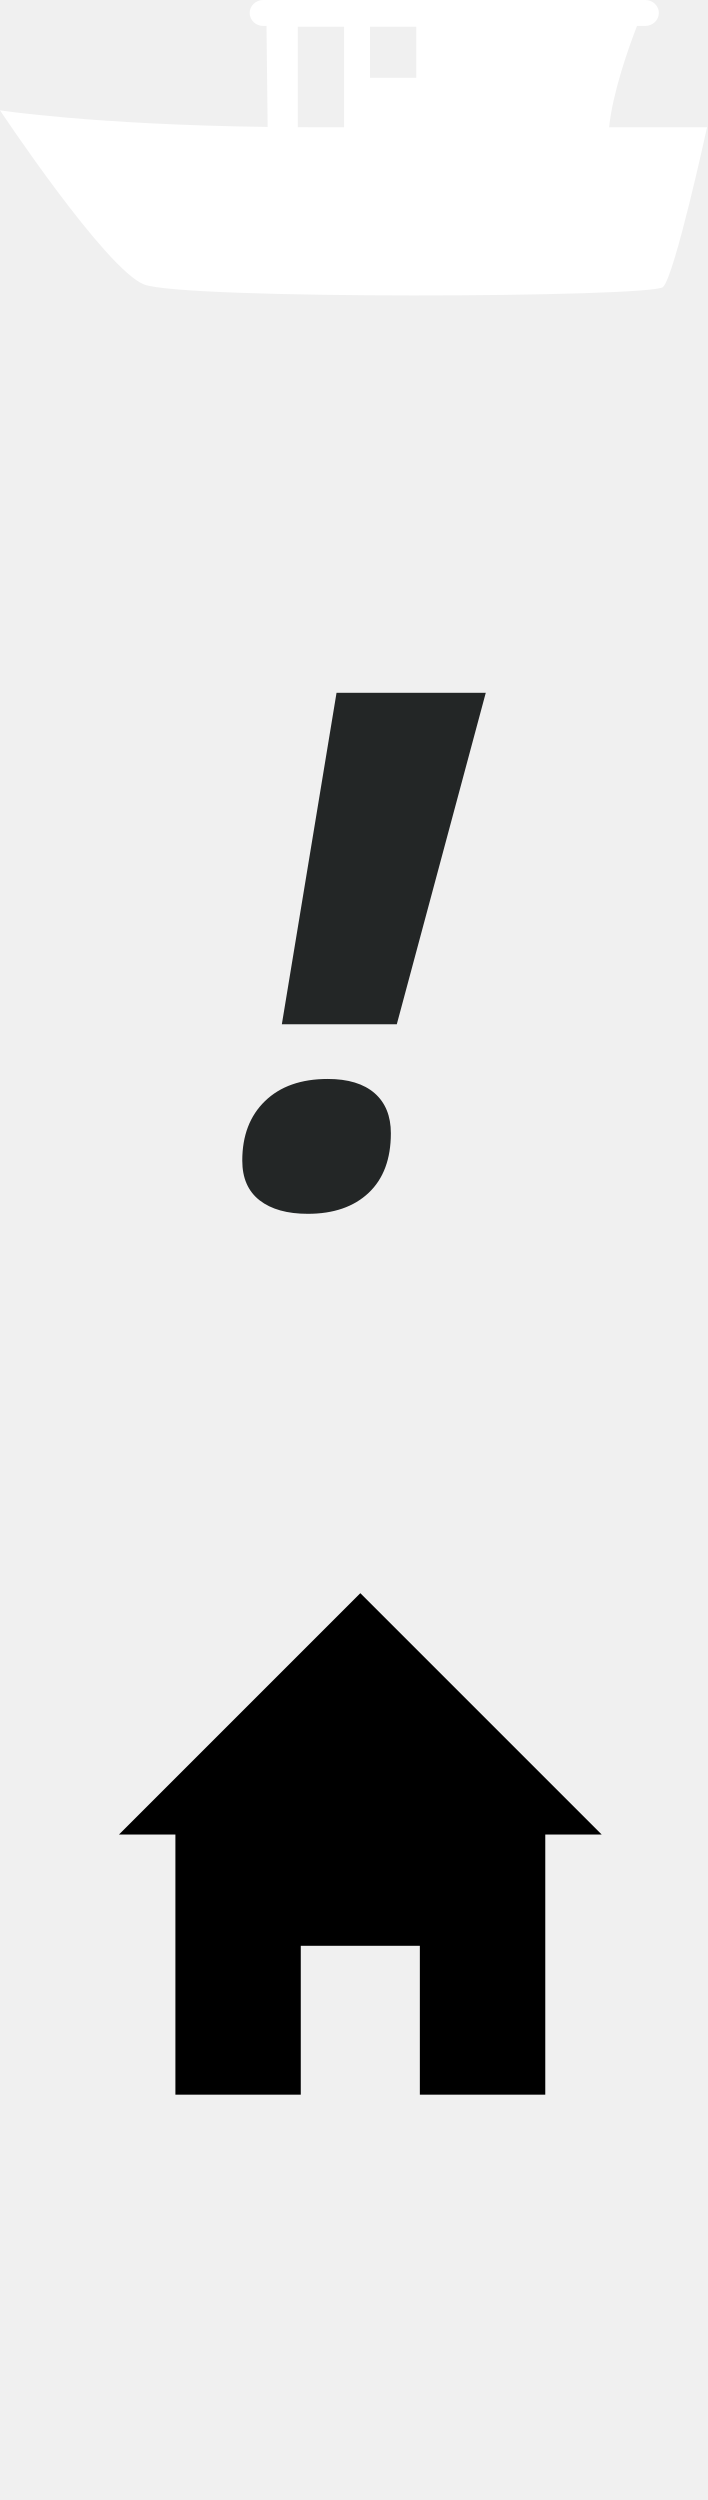
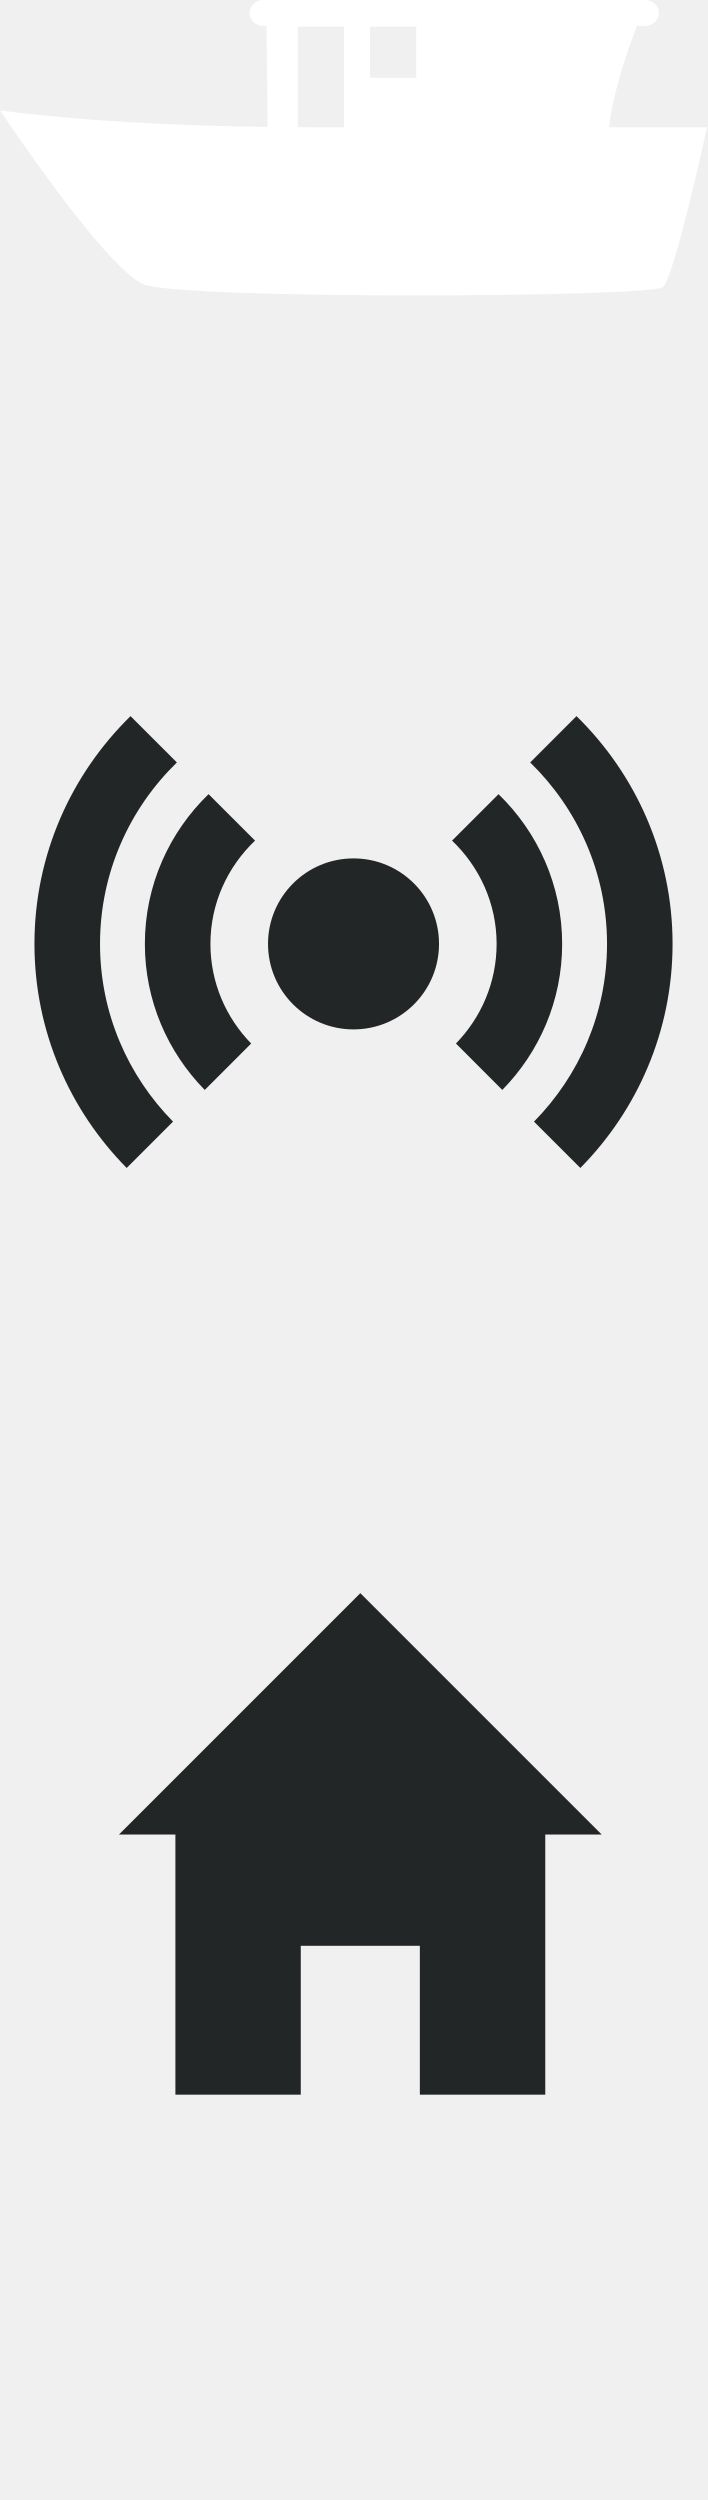
- <svg xmlns="http://www.w3.org/2000/svg" version="1.1" id="Layer_1" x="0px" y="0px" width="26px" height="91.931px" viewBox="0 0 26 91.931" enable-background="new 0 0 26 91.931" xml:space="preserve">
-   <path fill="#FFFFFF" d="M22.398,4.68c0.134-1.292,0.719-2.932,1.026-3.727h0.306c0.274,0,0.498-0.215,0.498-0.477  C24.229,0.215,24.005,0,23.73,0H9.68C9.405,0,9.181,0.214,9.181,0.477c0,0.263,0.224,0.477,0.499,0.477H9.8l0.042,3.714  C3.391,4.583,0,4.057,0,4.057s3.881,5.842,5.296,6.403c1.415,0.562,18.657,0.485,19.084,0.095C24.809,10.163,26,4.68,26,4.68  S24.615,4.68,22.398,4.68z M13.607,0.982h1.701v1.88h-1.701V0.982z M10.951,4.677V0.982h1.702V4.68c-0.35,0-0.701,0-1.056,0  C11.379,4.68,11.165,4.679,10.951,4.677z" />
+ <svg xmlns="http://www.w3.org/2000/svg" version="1.1" id="Layer_1" x="0px" y="0px" width="26px" height="91.932px" viewBox="0 0 26 91.932" enable-background="new 0 0 26 91.932" xml:space="preserve">
+   <path fill="#FFFFFF" d="M22.398,4.68c0.134-1.292,0.719-2.933,1.025-3.728h0.307c0.273,0,0.498-0.215,0.498-0.477S24.005,0,23.73,0  H9.68C9.405,0,9.181,0.214,9.181,0.477c0,0.263,0.224,0.477,0.499,0.477H9.8l0.042,3.714C3.391,4.583,0,4.057,0,4.057  s3.881,5.842,5.296,6.402c1.415,0.562,18.657,0.485,19.084,0.096C24.809,10.163,26,4.68,26,4.68S24.615,4.68,22.398,4.68z   M13.607,0.982h1.701v1.88h-1.701V0.982z M10.951,4.677V0.982h1.702V4.68c-0.35,0-0.701,0-1.056,0  C11.379,4.68,11.165,4.679,10.951,4.677z" />
+   <polygon fill="#232626" points="22.125,67.46 13.25,58.585 4.375,67.46 6.45,67.46 6.45,77.026 11.06,77.026 11.06,71.552   15.439,71.552 15.439,77.026 20.051,77.026 20.051,67.46 " />
  <g>
-     <path fill="#232626" d="M8.909,42.677c0-0.919,0.279-1.648,0.837-2.189s1.328-0.812,2.306-0.812c0.748,0,1.321,0.175,1.722,0.522   c0.398,0.348,0.599,0.839,0.599,1.475c0,0.945-0.272,1.676-0.817,2.191c-0.546,0.515-1.292,0.771-2.237,0.771   c-0.756,0-1.346-0.165-1.771-0.495C9.122,43.808,8.909,43.322,8.909,42.677z M14.591,37.665h-4.227l2.011-12.189h5.488   L14.591,37.665z" />
+     <path fill="#232626" d="M18.262,34.71c0,1.424-0.574,2.715-1.496,3.663l1.705,1.707c1.359-1.385,2.201-3.28,2.201-5.37   c0-2.16-0.9-4.111-2.34-5.506l-1.709,1.708C17.627,31.871,18.262,33.215,18.262,34.71z" />
+     <path fill="#232626" d="M7.738,34.71c0-1.496,0.635-2.84,1.64-3.798l-1.709-1.709c-1.441,1.396-2.342,3.347-2.342,5.507   c0,2.09,0.842,3.985,2.202,5.37l1.707-1.707C8.312,37.426,7.738,36.135,7.738,34.71z" />
+     <path fill="#232626" d="M3.678,34.71c0-2.615,1.085-4.978,2.826-6.672L4.8,26.334c-2.177,2.131-3.533,5.097-3.533,8.376   c0,3.209,1.297,6.119,3.392,8.239l1.704-1.704C4.705,39.562,3.678,37.255,3.678,34.71z" />
+     <path fill="#232626" d="M22.322,34.71c0,2.544-1.027,4.852-2.686,6.536l1.705,1.703c2.094-2.12,3.391-5.03,3.391-8.239   c0-3.279-1.355-6.245-3.533-8.376l-1.703,1.704C21.236,29.732,22.322,32.095,22.322,34.71z" />
  </g>
-   <polygon points="22.125,67.46 13.25,58.585 4.375,67.46 6.45,67.46 6.45,77.026 11.06,77.026 11.06,71.552 15.439,71.552   15.439,77.026 20.051,77.026 20.051,67.46 " />
+   <circle fill="#232626" cx="13" cy="34.71" r="3.144" />
</svg>
